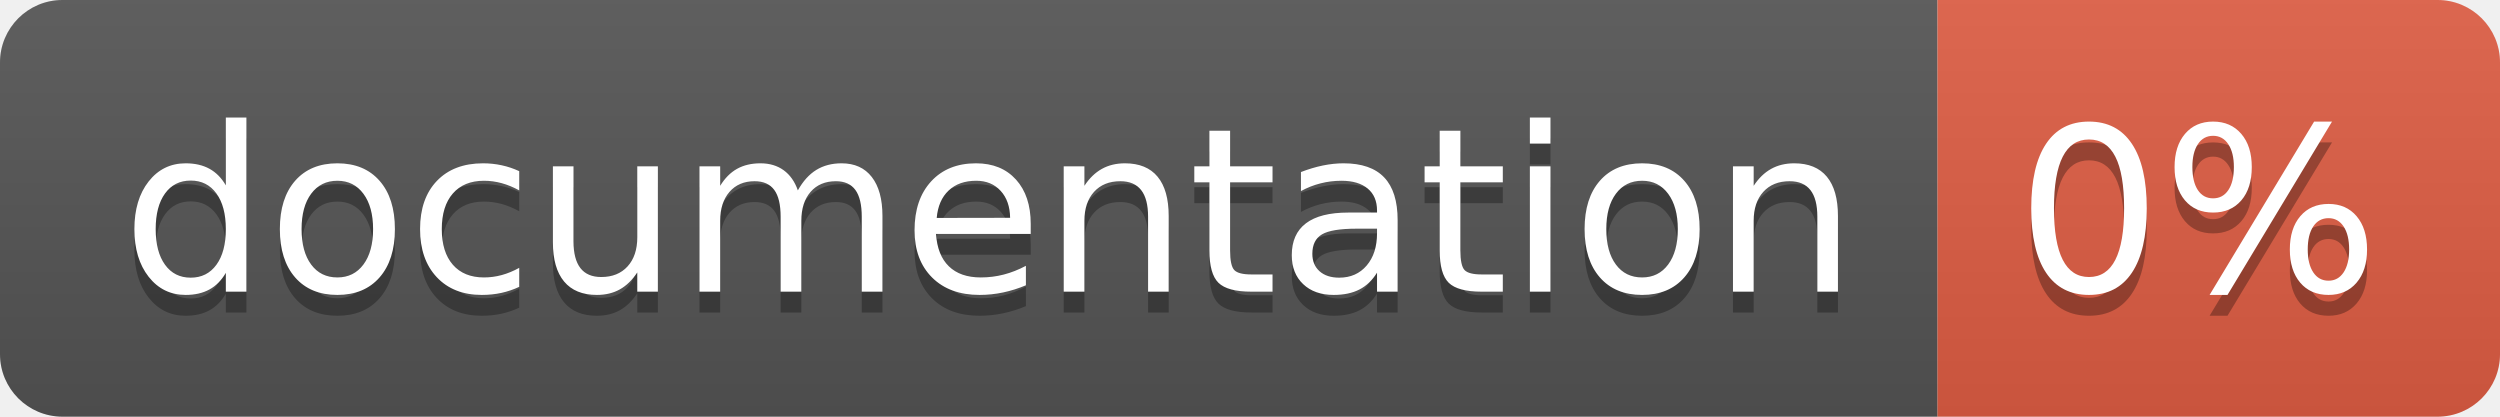
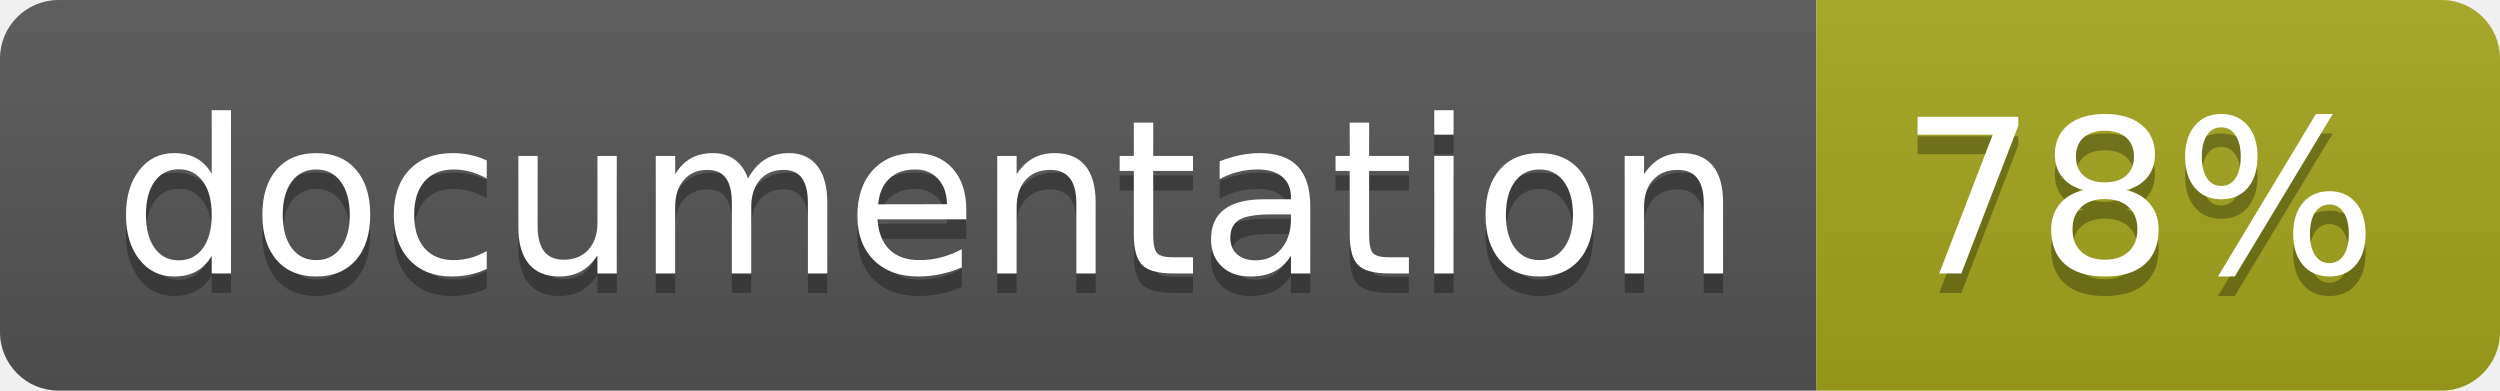
- <svg xmlns="http://www.w3.org/2000/svg" width="120" height="20">
+ <svg xmlns="http://www.w3.org/2000/svg" width="128" height="20">
  <linearGradient id="b" x2="0" y2="100%">
    <stop offset="0" stop-color="#bbb" stop-opacity=".1" />
    <stop offset="1" stop-opacity=".1" />
  </linearGradient>
  <clipPath id="a">
-     <rect width="120" height="20" rx="3" fill="#fff" />
+     <rect width="128" height="20" rx="3" fill="#fff" />
  </clipPath>
  <g clip-path="url(#a)">
    <path fill="#555" d="M0 0h93v20H0z" />
-     <path fill="#e05d44" d="M93 0h27v20H93z" />
-     <path fill="url(#b)" d="M0 0h120v20H0z" />
+     <path fill="#a4a61d" d="M93 0h35v20H93z" />
+     <path fill="url(#b)" d="M0 0h128v20H0z" />
  </g>
  <g fill="#fff" text-anchor="middle" font-family="DejaVu Sans,Verdana,Geneva,sans-serif" font-size="110">
    <text x="475" y="150" fill="#010101" fill-opacity=".3" transform="scale(.1)" textLength="830">
      documentation
    </text>
    <text x="475" y="140" transform="scale(.1)" textLength="830">
      documentation
    </text>
-     <text x="1055" y="150" fill="#010101" fill-opacity=".3" transform="scale(.1)" textLength="170">
-       0%
+     <text x="1095" y="150" fill="#010101" fill-opacity=".3" transform="scale(.1)" textLength="250">
+       78%
    </text>
-     <text x="1055" y="140" transform="scale(.1)" textLength="170">
-       0%
+     <text x="1095" y="140" transform="scale(.1)" textLength="250">
+       78%
    </text>
  </g>
</svg>
